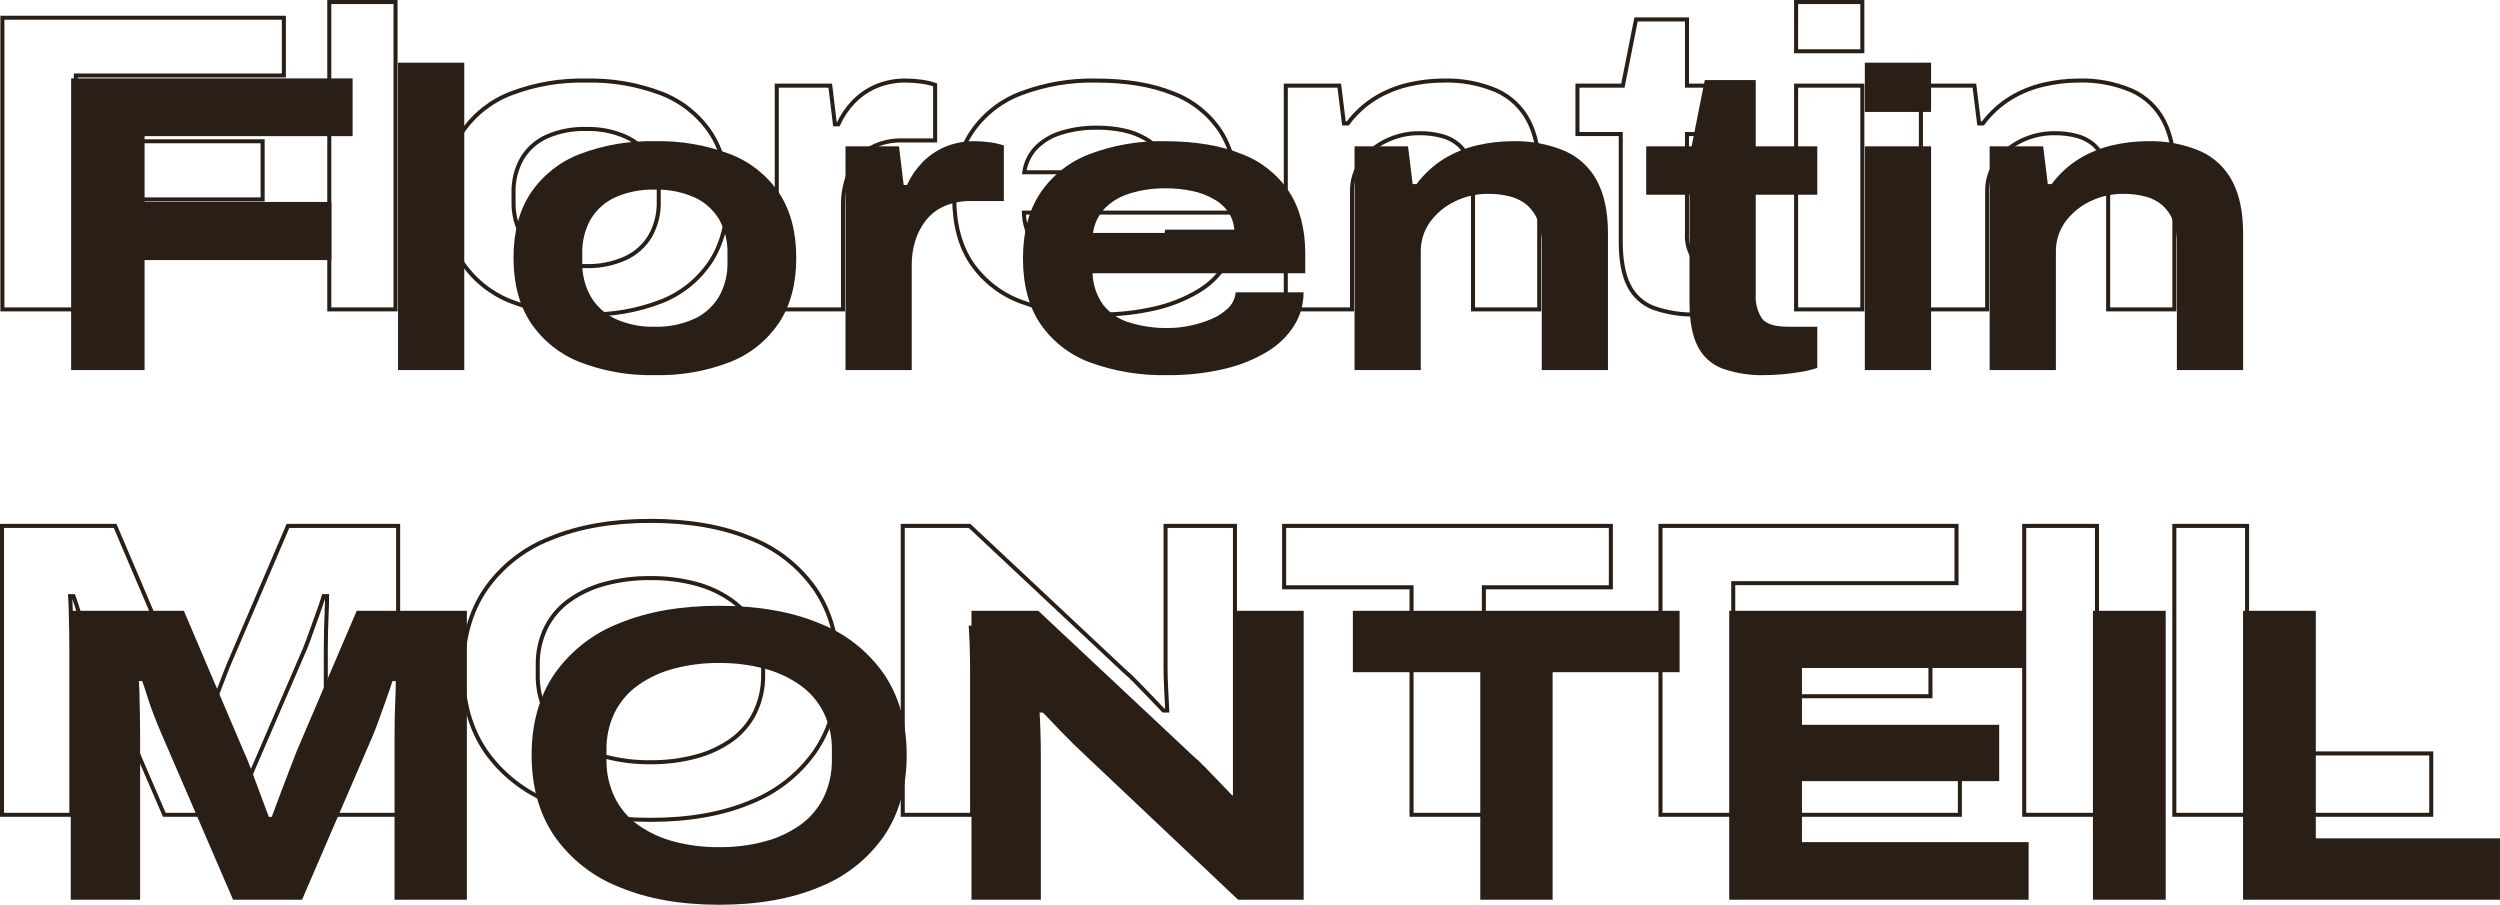
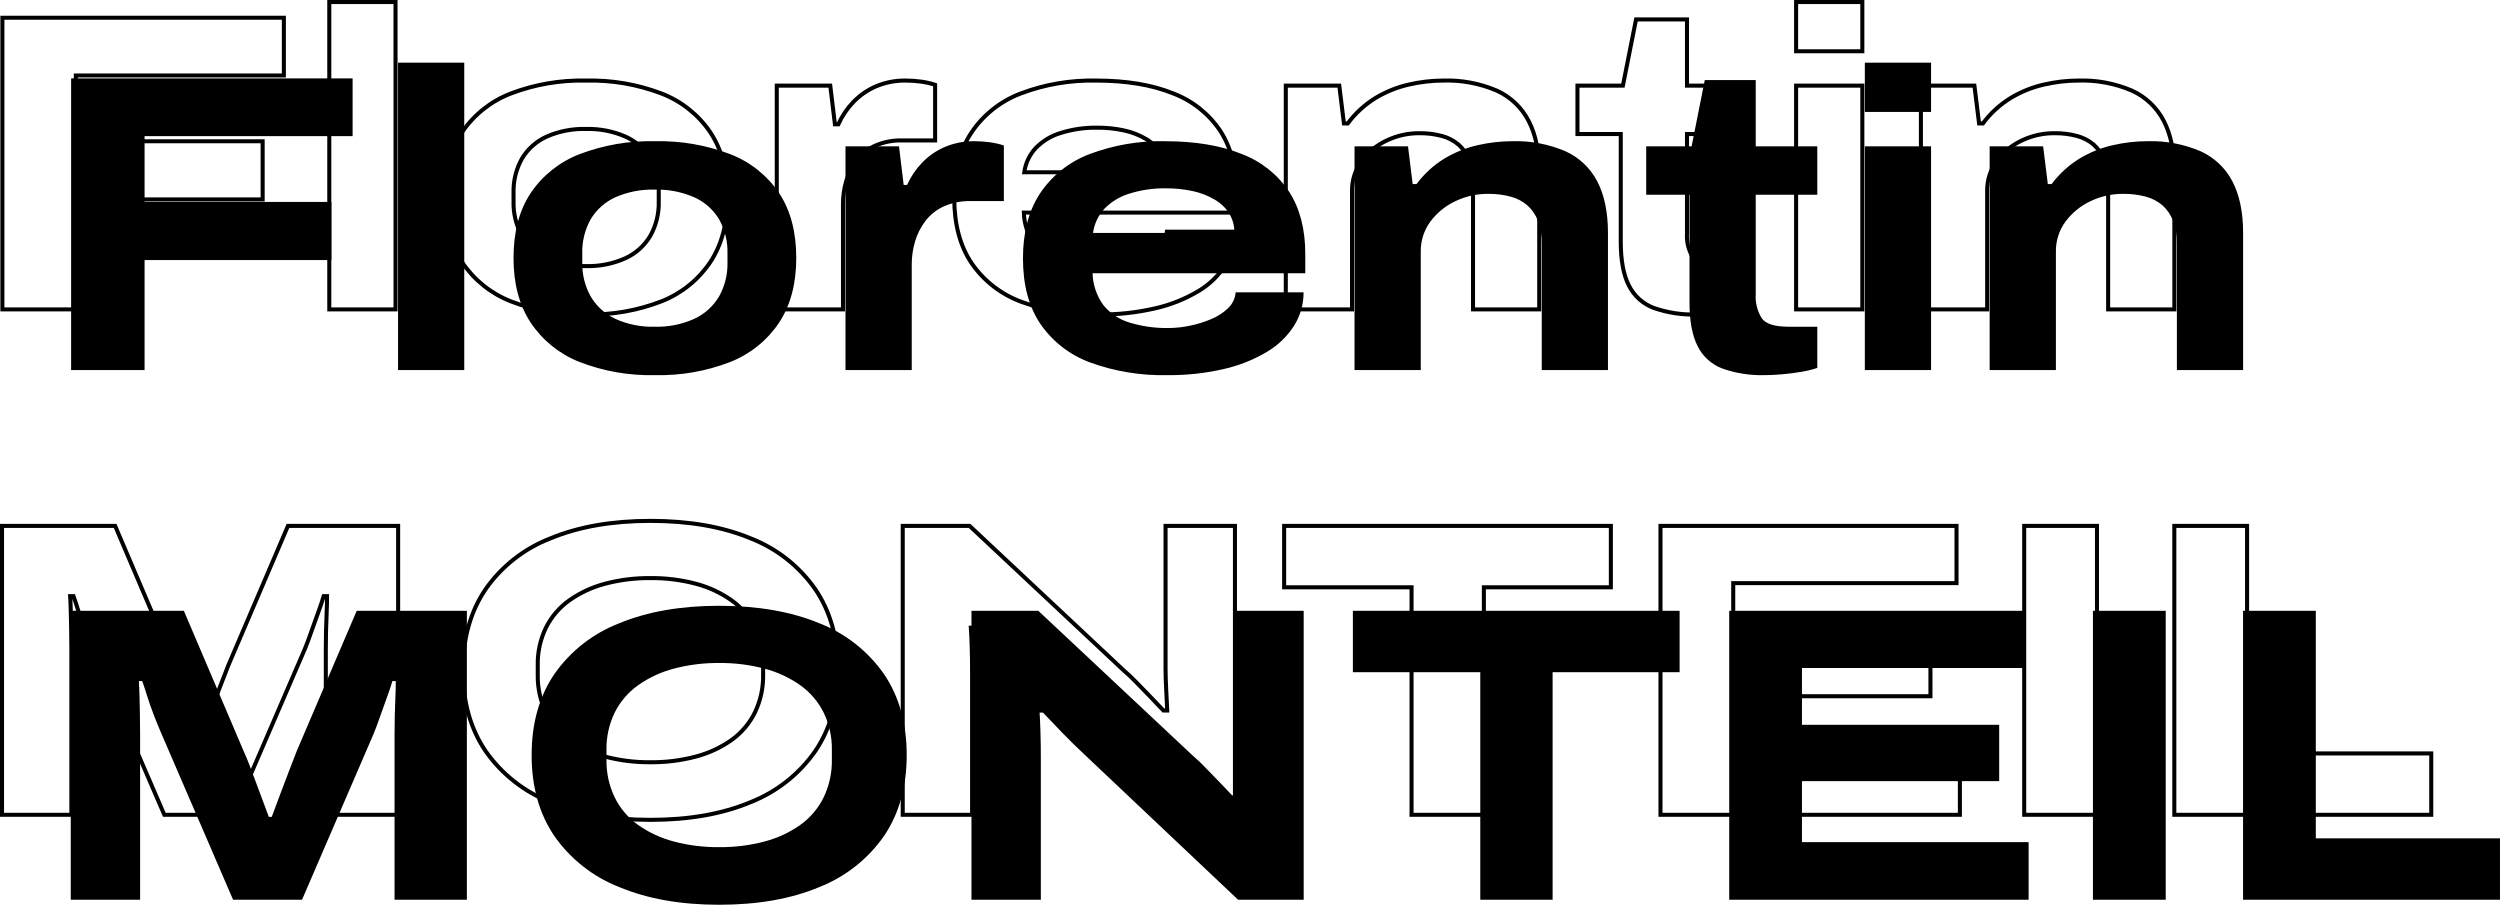
<svg xmlns="http://www.w3.org/2000/svg" width="618.308" height="223.768" viewBox="0 0 618.308 223.768">
  <g id="Groupe_8272" data-name="Groupe 8272" transform="translate(-7234.068 717.52)">
-     <path id="Tracé_7106" data-name="Tracé 7106" d="M9.66,0V-72.135H79.275v14.28H27.825V-41.58h46.2v14.385h-46.2V0ZM90.51,0V-76.02h16.38V0Zm63.525,1.26A48.372,48.372,0,0,1,135.4-1.995a25.945,25.945,0,0,1-12.075-9.713q-4.252-6.458-4.253-16.012,0-9.66,4.253-16.065A25.752,25.752,0,0,1,135.4-53.392a49.078,49.078,0,0,1,18.637-3.2,49.078,49.078,0,0,1,18.637,3.2,25.752,25.752,0,0,1,12.075,9.607Q189-37.38,189-27.72q0,9.555-4.253,16.012a25.945,25.945,0,0,1-12.075,9.713A48.372,48.372,0,0,1,154.035,1.26Zm0-11.97a22.254,22.254,0,0,0,9.712-1.943,13.884,13.884,0,0,0,6.143-5.512,16.48,16.48,0,0,0,2.1-8.505v-2.1a16.412,16.412,0,0,0-2.1-8.558,13.673,13.673,0,0,0-6.143-5.407,22.784,22.784,0,0,0-9.712-1.89,22.7,22.7,0,0,0-9.765,1.89,13.72,13.72,0,0,0-6.09,5.407,16.412,16.412,0,0,0-2.1,8.558v2.1a16.48,16.48,0,0,0,2.1,8.505,13.936,13.936,0,0,0,6.09,5.512A22.175,22.175,0,0,0,154.035-10.71ZM201.18,0V-55.335h13.23l1.155,9.555h.84a19.4,19.4,0,0,1,3.727-5.513,17.18,17.18,0,0,1,5.618-3.885,18.234,18.234,0,0,1,7.35-1.417,27.446,27.446,0,0,1,3.78.263,19.4,19.4,0,0,1,3.465.787V-41.79H232.26a15.792,15.792,0,0,0-6.772,1.313,12.065,12.065,0,0,0-4.515,3.57,15.618,15.618,0,0,0-2.573,5.04,20.055,20.055,0,0,0-.84,5.828V0Zm79.59,1.26a52.493,52.493,0,0,1-19.005-3.1,25.686,25.686,0,0,1-12.337-9.5q-4.357-6.405-4.357-16.275,0-9.66,4.253-16.118a25.583,25.583,0,0,1,12.18-9.66,49.582,49.582,0,0,1,18.637-3.2q11.235,0,19.005,3.15A24.386,24.386,0,0,1,310.9-44.1q3.99,6.2,3.99,15.33v4.83H262.29a14,14,0,0,0,2.625,7.823,13.044,13.044,0,0,0,6.457,4.358,31.127,31.127,0,0,0,9.712,1.365,26.113,26.113,0,0,0,5.3-.578,27.8,27.8,0,0,0,5.25-1.627,13.455,13.455,0,0,0,4.148-2.678,6.088,6.088,0,0,0,1.89-3.937h16.8a15.421,15.421,0,0,1-2.31,8.19,20,20,0,0,1-6.72,6.51A36.64,36.64,0,0,1,294.788-.262,59.315,59.315,0,0,1,280.77,1.26ZM262.395-33.915H297.36a8.93,8.93,0,0,0-1.26-4.778,10.46,10.46,0,0,0-3.623-3.465,18.147,18.147,0,0,0-5.407-2.1,30.233,30.233,0,0,0-6.615-.682,28.71,28.71,0,0,0-9.082,1.313,14.338,14.338,0,0,0-6.2,3.78A11.024,11.024,0,0,0,262.395-33.915ZM327.075,0V-55.335H340.3l1.155,9.345h.945a24.763,24.763,0,0,1,6.877-6.3,27.772,27.772,0,0,1,8.19-3.307,38.273,38.273,0,0,1,8.558-1,31.183,31.183,0,0,1,13.177,2.467,16.533,16.533,0,0,1,7.927,7.508q2.625,5.04,2.625,12.7V0H373.38V-31.29a15.1,15.1,0,0,0-.945-5.618,9.841,9.841,0,0,0-2.625-3.833,10.4,10.4,0,0,0-4.148-2.152,20.67,20.67,0,0,0-5.512-.683,18.482,18.482,0,0,0-8.19,1.838,16.393,16.393,0,0,0-6.143,5.04,12.3,12.3,0,0,0-2.362,7.507V0ZM428.61,1.26A29.19,29.19,0,0,1,418.057-.368a11.275,11.275,0,0,1-6.142-5.565Q409.92-9.87,409.92-16.695v-26.67H399.21v-11.97h11.235l3.255-16.38h12.6v16.38h15.225v11.97H426.3V-18.8a10.039,10.039,0,0,0,1.523,6.038q1.522,2.047,6.563,2.047h7.14V-.525a24.444,24.444,0,0,1-3.832.945q-2.362.42-4.83.63T428.61,1.26Zm24.675-65.1V-76.02h16.38v12.18Zm0,63.84V-55.335h16.38V0Zm30.87,0V-55.335h13.23l1.155,9.345h.945a24.763,24.763,0,0,1,6.877-6.3,27.772,27.772,0,0,1,8.19-3.307,38.273,38.273,0,0,1,8.557-1,31.182,31.182,0,0,1,13.177,2.467,16.533,16.533,0,0,1,7.928,7.508q2.625,5.04,2.625,12.7V0H530.46V-31.29a15.1,15.1,0,0,0-.945-5.618,9.841,9.841,0,0,0-2.625-3.833,10.4,10.4,0,0,0-4.148-2.152,20.67,20.67,0,0,0-5.513-.683,18.482,18.482,0,0,0-8.19,1.838A16.393,16.393,0,0,0,502.9-36.7a12.3,12.3,0,0,0-2.362,7.507V0Z" transform="translate(7242 -626)" fill="#291f17" />
-     <path id="Tracé_7107" data-name="Tracé 7107" d="M9.66,0V-72.135H79.275v14.28H27.825V-41.58h46.2v14.385h-46.2V0ZM90.51,0V-76.02h16.38V0Zm63.525,1.26A48.372,48.372,0,0,1,135.4-1.995a25.945,25.945,0,0,1-12.075-9.713q-4.252-6.458-4.253-16.012,0-9.66,4.253-16.065A25.752,25.752,0,0,1,135.4-53.392a49.078,49.078,0,0,1,18.637-3.2,49.078,49.078,0,0,1,18.637,3.2,25.752,25.752,0,0,1,12.075,9.607Q189-37.38,189-27.72q0,9.555-4.253,16.012a25.945,25.945,0,0,1-12.075,9.713A48.372,48.372,0,0,1,154.035,1.26Zm0-11.97a22.254,22.254,0,0,0,9.712-1.943,13.884,13.884,0,0,0,6.143-5.512,16.48,16.48,0,0,0,2.1-8.505v-2.1a16.412,16.412,0,0,0-2.1-8.558,13.673,13.673,0,0,0-6.143-5.407,22.784,22.784,0,0,0-9.712-1.89,22.7,22.7,0,0,0-9.765,1.89,13.72,13.72,0,0,0-6.09,5.407,16.412,16.412,0,0,0-2.1,8.558v2.1a16.48,16.48,0,0,0,2.1,8.505,13.936,13.936,0,0,0,6.09,5.512A22.175,22.175,0,0,0,154.035-10.71ZM201.18,0V-55.335h13.23l1.155,9.555h.84a19.4,19.4,0,0,1,3.727-5.513,17.18,17.18,0,0,1,5.618-3.885,18.234,18.234,0,0,1,7.35-1.417,27.446,27.446,0,0,1,3.78.263,19.4,19.4,0,0,1,3.465.787V-41.79H232.26a15.792,15.792,0,0,0-6.772,1.313,12.065,12.065,0,0,0-4.515,3.57,15.618,15.618,0,0,0-2.573,5.04,20.055,20.055,0,0,0-.84,5.828V0Zm79.59,1.26a52.493,52.493,0,0,1-19.005-3.1,25.686,25.686,0,0,1-12.337-9.5q-4.357-6.405-4.357-16.275,0-9.66,4.253-16.118a25.583,25.583,0,0,1,12.18-9.66,49.582,49.582,0,0,1,18.637-3.2q11.235,0,19.005,3.15A24.386,24.386,0,0,1,310.9-44.1q3.99,6.2,3.99,15.33v4.83H262.29a14,14,0,0,0,2.625,7.823,13.044,13.044,0,0,0,6.457,4.358,31.127,31.127,0,0,0,9.712,1.365,26.113,26.113,0,0,0,5.3-.578,27.8,27.8,0,0,0,5.25-1.627,13.455,13.455,0,0,0,4.148-2.678,6.088,6.088,0,0,0,1.89-3.937h16.8a15.421,15.421,0,0,1-2.31,8.19,20,20,0,0,1-6.72,6.51A36.64,36.64,0,0,1,294.788-.262,59.315,59.315,0,0,1,280.77,1.26ZM262.395-33.915H297.36a8.93,8.93,0,0,0-1.26-4.778,10.46,10.46,0,0,0-3.623-3.465,18.147,18.147,0,0,0-5.407-2.1,30.233,30.233,0,0,0-6.615-.682,28.71,28.71,0,0,0-9.082,1.313,14.338,14.338,0,0,0-6.2,3.78A11.024,11.024,0,0,0,262.395-33.915ZM327.075,0V-55.335H340.3l1.155,9.345h.945a24.763,24.763,0,0,1,6.877-6.3,27.772,27.772,0,0,1,8.19-3.307,38.273,38.273,0,0,1,8.558-1,31.183,31.183,0,0,1,13.177,2.467,16.533,16.533,0,0,1,7.927,7.508q2.625,5.04,2.625,12.7V0H373.38V-31.29a15.1,15.1,0,0,0-.945-5.618,9.841,9.841,0,0,0-2.625-3.833,10.4,10.4,0,0,0-4.148-2.152,20.67,20.67,0,0,0-5.512-.683,18.482,18.482,0,0,0-8.19,1.838,16.393,16.393,0,0,0-6.143,5.04,12.3,12.3,0,0,0-2.362,7.507V0ZM428.61,1.26A29.19,29.19,0,0,1,418.057-.368a11.275,11.275,0,0,1-6.142-5.565Q409.92-9.87,409.92-16.695v-26.67H399.21v-11.97h11.235l3.255-16.38h12.6v16.38h15.225v11.97H426.3V-18.8a10.039,10.039,0,0,0,1.523,6.038q1.522,2.047,6.563,2.047h7.14V-.525a24.444,24.444,0,0,1-3.832.945q-2.362.42-4.83.63T428.61,1.26Zm24.675-65.1V-76.02h16.38v12.18Zm0,63.84V-55.335h16.38V0Zm30.87,0V-55.335h13.23l1.155,9.345h.945a24.763,24.763,0,0,1,6.877-6.3,27.772,27.772,0,0,1,8.19-3.307,38.273,38.273,0,0,1,8.557-1,31.182,31.182,0,0,1,13.177,2.467,16.533,16.533,0,0,1,7.928,7.508q2.625,5.04,2.625,12.7V0H530.46V-31.29a15.1,15.1,0,0,0-.945-5.618,9.841,9.841,0,0,0-2.625-3.833,10.4,10.4,0,0,0-4.148-2.152,20.67,20.67,0,0,0-5.513-.683,18.482,18.482,0,0,0-8.19,1.838A16.393,16.393,0,0,0,502.9-36.7a12.3,12.3,0,0,0-2.362,7.507V0Z" transform="translate(7225 -641)" fill="none" stroke="#291f17" stroke-width="1" />
-     <path id="Tracé_7108" data-name="Tracé 7108" d="M9.568,0V-71.448H37.544L52.208-37.024q.832,1.768,1.924,4.68t2.288,6.136q1.2,3.224,2.132,5.72h.728q.832-2.288,1.976-5.3l2.288-6.032q1.144-3.016,1.976-5.1L80.288-71.448h27.248V0H89.648V-40.976q0-1.976.052-4.368t.156-4.68q.1-2.288.1-4.056h-.832q-.52,1.768-1.4,4.16t-1.716,4.784q-.832,2.392-1.56,4.16L66.768,0H49.712L32.032-40.976q-1.04-2.392-1.976-4.836T28.444-50.44q-.676-2.184-1.2-3.64h-.832q.1,1.352.156,3.536t.1,4.68q.052,2.5.052,4.888V0ZM169.936,1.248q-14.248,0-24.7-4.368a35.223,35.223,0,0,1-16.068-12.636q-5.616-8.268-5.616-20.02t5.616-20.02A34.905,34.905,0,0,1,145.236-68.38q10.452-4.316,24.7-4.316,14.352,0,24.752,4.316A34.936,34.936,0,0,1,210.7-55.8q5.616,8.268,5.616,20.02T210.7-15.756A35.255,35.255,0,0,1,194.688-3.12Q184.288,1.248,169.936,1.248Zm0-14.248a42.219,42.219,0,0,0,11.232-1.4,27.355,27.355,0,0,0,8.84-4.108,18.258,18.258,0,0,0,5.772-6.812,20.75,20.75,0,0,0,2.028-9.308v-2.392a20.422,20.422,0,0,0-2.028-9.256,18.371,18.371,0,0,0-5.772-6.76,27.355,27.355,0,0,0-8.84-4.108,42.218,42.218,0,0,0-11.232-1.4,42.218,42.218,0,0,0-11.232,1.4,27.355,27.355,0,0,0-8.84,4.108,18.371,18.371,0,0,0-5.772,6.76,20.422,20.422,0,0,0-2.028,9.256v2.392a20.75,20.75,0,0,0,2.028,9.308,18.257,18.257,0,0,0,5.772,6.812A27.356,27.356,0,0,0,158.7-14.4,42.218,42.218,0,0,0,169.936-13Zm62.4,13V-71.448h16.536l38.272,35.88a36.06,36.06,0,0,1,2.86,2.7q1.716,1.768,3.588,3.692t3.224,3.38h.936l-.26-5.2q-.156-3.12-.156-5.2V-71.448H314.5V0H298.272l-37.96-35.88q-2.7-2.5-5.616-5.512t-4.68-4.888h-.832q.1,1.352.208,4.576t.1,7.28V0Zm125.84,0V-56.264H326.664V-71.448h80.808v15.184H376.064V0Zm61.568,0V-71.448H492.96V-57.3H437.736v14.04h48.776v13.936H437.736v15.08h56.056V0ZM509.7,0V-71.448H527.7V0Zm37.128,0V-71.448h17.992v56.264h45.552V0Z" transform="translate(7242 -495)" fill="#291f17" />
-     <path id="Tracé_7109" data-name="Tracé 7109" d="M9.568,0V-71.448H37.544L52.208-37.024q.832,1.768,1.924,4.68t2.288,6.136q1.2,3.224,2.132,5.72h.728q.832-2.288,1.976-5.3l2.288-6.032q1.144-3.016,1.976-5.1L80.288-71.448h27.248V0H89.648V-40.976q0-1.976.052-4.368t.156-4.68q.1-2.288.1-4.056h-.832q-.52,1.768-1.4,4.16t-1.716,4.784q-.832,2.392-1.56,4.16L66.768,0H49.712L32.032-40.976q-1.04-2.392-1.976-4.836T28.444-50.44q-.676-2.184-1.2-3.64h-.832q.1,1.352.156,3.536t.1,4.68q.052,2.5.052,4.888V0ZM169.936,1.248q-14.248,0-24.7-4.368a35.223,35.223,0,0,1-16.068-12.636q-5.616-8.268-5.616-20.02t5.616-20.02A34.905,34.905,0,0,1,145.236-68.38q10.452-4.316,24.7-4.316,14.352,0,24.752,4.316A34.936,34.936,0,0,1,210.7-55.8q5.616,8.268,5.616,20.02T210.7-15.756A35.255,35.255,0,0,1,194.688-3.12Q184.288,1.248,169.936,1.248Zm0-14.248a42.219,42.219,0,0,0,11.232-1.4,27.355,27.355,0,0,0,8.84-4.108,18.258,18.258,0,0,0,5.772-6.812,20.75,20.75,0,0,0,2.028-9.308v-2.392a20.422,20.422,0,0,0-2.028-9.256,18.371,18.371,0,0,0-5.772-6.76,27.355,27.355,0,0,0-8.84-4.108,42.218,42.218,0,0,0-11.232-1.4,42.218,42.218,0,0,0-11.232,1.4,27.355,27.355,0,0,0-8.84,4.108,18.371,18.371,0,0,0-5.772,6.76,20.422,20.422,0,0,0-2.028,9.256v2.392a20.75,20.75,0,0,0,2.028,9.308,18.257,18.257,0,0,0,5.772,6.812A27.356,27.356,0,0,0,158.7-14.4,42.218,42.218,0,0,0,169.936-13Zm62.4,13V-71.448h16.536l38.272,35.88a36.06,36.06,0,0,1,2.86,2.7q1.716,1.768,3.588,3.692t3.224,3.38h.936l-.26-5.2q-.156-3.12-.156-5.2V-71.448H314.5V0H298.272l-37.96-35.88q-2.7-2.5-5.616-5.512t-4.68-4.888h-.832q.1,1.352.208,4.576t.1,7.28V0Zm125.84,0V-56.264H326.664V-71.448h80.808v15.184H376.064V0Zm61.568,0V-71.448H492.96V-57.3H437.736v14.04h48.776v13.936H437.736v15.08h56.056V0ZM509.7,0V-71.448H527.7V0Zm37.128,0V-71.448h17.992v56.264h45.552V0Z" transform="translate(7225 -516)" fill="none" stroke="#291f17" stroke-width="1" />
+     <path id="Tracé_7106" data-name="Tracé 7106" d="M9.66,0V-72.135H79.275v14.28H27.825V-41.58h46.2v14.385h-46.2V0ZM90.51,0V-76.02h16.38V0Zm63.525,1.26A48.372,48.372,0,0,1,135.4-1.995a25.945,25.945,0,0,1-12.075-9.713q-4.252-6.458-4.253-16.012,0-9.66,4.253-16.065A25.752,25.752,0,0,1,135.4-53.392a49.078,49.078,0,0,1,18.637-3.2,49.078,49.078,0,0,1,18.637,3.2,25.752,25.752,0,0,1,12.075,9.607Q189-37.38,189-27.72q0,9.555-4.253,16.012a25.945,25.945,0,0,1-12.075,9.713A48.372,48.372,0,0,1,154.035,1.26Zm0-11.97a22.254,22.254,0,0,0,9.712-1.943,13.884,13.884,0,0,0,6.143-5.512,16.48,16.48,0,0,0,2.1-8.505v-2.1a16.412,16.412,0,0,0-2.1-8.558,13.673,13.673,0,0,0-6.143-5.407,22.784,22.784,0,0,0-9.712-1.89,22.7,22.7,0,0,0-9.765,1.89,13.72,13.72,0,0,0-6.09,5.407,16.412,16.412,0,0,0-2.1,8.558v2.1a16.48,16.48,0,0,0,2.1,8.505,13.936,13.936,0,0,0,6.09,5.512A22.175,22.175,0,0,0,154.035-10.71ZM201.18,0V-55.335h13.23l1.155,9.555h.84a19.4,19.4,0,0,1,3.727-5.513,17.18,17.18,0,0,1,5.618-3.885,18.234,18.234,0,0,1,7.35-1.417,27.446,27.446,0,0,1,3.78.263,19.4,19.4,0,0,1,3.465.787V-41.79H232.26a15.792,15.792,0,0,0-6.772,1.313,12.065,12.065,0,0,0-4.515,3.57,15.618,15.618,0,0,0-2.573,5.04,20.055,20.055,0,0,0-.84,5.828V0Zm79.59,1.26a52.493,52.493,0,0,1-19.005-3.1,25.686,25.686,0,0,1-12.337-9.5q-4.357-6.405-4.357-16.275,0-9.66,4.253-16.118a25.583,25.583,0,0,1,12.18-9.66,49.582,49.582,0,0,1,18.637-3.2q11.235,0,19.005,3.15A24.386,24.386,0,0,1,310.9-44.1q3.99,6.2,3.99,15.33v4.83H262.29a14,14,0,0,0,2.625,7.823,13.044,13.044,0,0,0,6.457,4.358,31.127,31.127,0,0,0,9.712,1.365,26.113,26.113,0,0,0,5.3-.578,27.8,27.8,0,0,0,5.25-1.627,13.455,13.455,0,0,0,4.148-2.678,6.088,6.088,0,0,0,1.89-3.937h16.8a15.421,15.421,0,0,1-2.31,8.19,20,20,0,0,1-6.72,6.51A36.64,36.64,0,0,1,294.788-.262,59.315,59.315,0,0,1,280.77,1.26ZM262.395-33.915H297.36a8.93,8.93,0,0,0-1.26-4.778,10.46,10.46,0,0,0-3.623-3.465,18.147,18.147,0,0,0-5.407-2.1,30.233,30.233,0,0,0-6.615-.682,28.71,28.71,0,0,0-9.082,1.313,14.338,14.338,0,0,0-6.2,3.78A11.024,11.024,0,0,0,262.395-33.915ZM327.075,0V-55.335H340.3l1.155,9.345h.945a24.763,24.763,0,0,1,6.877-6.3,27.772,27.772,0,0,1,8.19-3.307,38.273,38.273,0,0,1,8.558-1,31.183,31.183,0,0,1,13.177,2.467,16.533,16.533,0,0,1,7.927,7.508q2.625,5.04,2.625,12.7V0H373.38V-31.29a15.1,15.1,0,0,0-.945-5.618,9.841,9.841,0,0,0-2.625-3.833,10.4,10.4,0,0,0-4.148-2.152,20.67,20.67,0,0,0-5.512-.683,18.482,18.482,0,0,0-8.19,1.838,16.393,16.393,0,0,0-6.143,5.04,12.3,12.3,0,0,0-2.362,7.507V0ZM428.61,1.26A29.19,29.19,0,0,1,418.057-.368a11.275,11.275,0,0,1-6.142-5.565Q409.92-9.87,409.92-16.695v-26.67H399.21v-11.97h11.235l3.255-16.38h12.6v16.38h15.225v11.97H426.3V-18.8a10.039,10.039,0,0,0,1.523,6.038q1.522,2.047,6.563,2.047h7.14V-.525a24.444,24.444,0,0,1-3.832.945q-2.362.42-4.83.63T428.61,1.26Zm24.675-65.1V-76.02h16.38v12.18Zm0,63.84V-55.335h16.38V0Zm30.87,0V-55.335h13.23l1.155,9.345h.945a24.763,24.763,0,0,1,6.877-6.3,27.772,27.772,0,0,1,8.19-3.307,38.273,38.273,0,0,1,8.557-1,31.182,31.182,0,0,1,13.177,2.467,16.533,16.533,0,0,1,7.928,7.508q2.625,5.04,2.625,12.7V0H530.46V-31.29a15.1,15.1,0,0,0-.945-5.618,9.841,9.841,0,0,0-2.625-3.833,10.4,10.4,0,0,0-4.148-2.152,20.67,20.67,0,0,0-5.513-.683,18.482,18.482,0,0,0-8.19,1.838A16.393,16.393,0,0,0,502.9-36.7a12.3,12.3,0,0,0-2.362,7.507V0Z" transform="translate(7242 -626)" fill="currentColor" />
+     <path id="Tracé_7107" data-name="Tracé 7107" d="M9.66,0V-72.135H79.275v14.28H27.825V-41.58h46.2v14.385h-46.2V0ZM90.51,0V-76.02h16.38V0Zm63.525,1.26A48.372,48.372,0,0,1,135.4-1.995a25.945,25.945,0,0,1-12.075-9.713q-4.252-6.458-4.253-16.012,0-9.66,4.253-16.065A25.752,25.752,0,0,1,135.4-53.392a49.078,49.078,0,0,1,18.637-3.2,49.078,49.078,0,0,1,18.637,3.2,25.752,25.752,0,0,1,12.075,9.607Q189-37.38,189-27.72q0,9.555-4.253,16.012a25.945,25.945,0,0,1-12.075,9.713A48.372,48.372,0,0,1,154.035,1.26Zm0-11.97a22.254,22.254,0,0,0,9.712-1.943,13.884,13.884,0,0,0,6.143-5.512,16.48,16.48,0,0,0,2.1-8.505v-2.1a16.412,16.412,0,0,0-2.1-8.558,13.673,13.673,0,0,0-6.143-5.407,22.784,22.784,0,0,0-9.712-1.89,22.7,22.7,0,0,0-9.765,1.89,13.72,13.72,0,0,0-6.09,5.407,16.412,16.412,0,0,0-2.1,8.558v2.1a16.48,16.48,0,0,0,2.1,8.505,13.936,13.936,0,0,0,6.09,5.512A22.175,22.175,0,0,0,154.035-10.71ZM201.18,0V-55.335h13.23l1.155,9.555h.84a19.4,19.4,0,0,1,3.727-5.513,17.18,17.18,0,0,1,5.618-3.885,18.234,18.234,0,0,1,7.35-1.417,27.446,27.446,0,0,1,3.78.263,19.4,19.4,0,0,1,3.465.787V-41.79H232.26a15.792,15.792,0,0,0-6.772,1.313,12.065,12.065,0,0,0-4.515,3.57,15.618,15.618,0,0,0-2.573,5.04,20.055,20.055,0,0,0-.84,5.828V0Zm79.59,1.26a52.493,52.493,0,0,1-19.005-3.1,25.686,25.686,0,0,1-12.337-9.5q-4.357-6.405-4.357-16.275,0-9.66,4.253-16.118a25.583,25.583,0,0,1,12.18-9.66,49.582,49.582,0,0,1,18.637-3.2q11.235,0,19.005,3.15A24.386,24.386,0,0,1,310.9-44.1q3.99,6.2,3.99,15.33v4.83H262.29a14,14,0,0,0,2.625,7.823,13.044,13.044,0,0,0,6.457,4.358,31.127,31.127,0,0,0,9.712,1.365,26.113,26.113,0,0,0,5.3-.578,27.8,27.8,0,0,0,5.25-1.627,13.455,13.455,0,0,0,4.148-2.678,6.088,6.088,0,0,0,1.89-3.937h16.8a15.421,15.421,0,0,1-2.31,8.19,20,20,0,0,1-6.72,6.51A36.64,36.64,0,0,1,294.788-.262,59.315,59.315,0,0,1,280.77,1.26ZM262.395-33.915H297.36a8.93,8.93,0,0,0-1.26-4.778,10.46,10.46,0,0,0-3.623-3.465,18.147,18.147,0,0,0-5.407-2.1,30.233,30.233,0,0,0-6.615-.682,28.71,28.71,0,0,0-9.082,1.313,14.338,14.338,0,0,0-6.2,3.78A11.024,11.024,0,0,0,262.395-33.915ZM327.075,0V-55.335H340.3l1.155,9.345h.945a24.763,24.763,0,0,1,6.877-6.3,27.772,27.772,0,0,1,8.19-3.307,38.273,38.273,0,0,1,8.558-1,31.183,31.183,0,0,1,13.177,2.467,16.533,16.533,0,0,1,7.927,7.508q2.625,5.04,2.625,12.7V0H373.38V-31.29a15.1,15.1,0,0,0-.945-5.618,9.841,9.841,0,0,0-2.625-3.833,10.4,10.4,0,0,0-4.148-2.152,20.67,20.67,0,0,0-5.512-.683,18.482,18.482,0,0,0-8.19,1.838,16.393,16.393,0,0,0-6.143,5.04,12.3,12.3,0,0,0-2.362,7.507V0ZM428.61,1.26A29.19,29.19,0,0,1,418.057-.368a11.275,11.275,0,0,1-6.142-5.565Q409.92-9.87,409.92-16.695v-26.67H399.21v-11.97h11.235l3.255-16.38h12.6v16.38h15.225v11.97H426.3V-18.8a10.039,10.039,0,0,0,1.523,6.038q1.522,2.047,6.563,2.047h7.14V-.525a24.444,24.444,0,0,1-3.832.945q-2.362.42-4.83.63T428.61,1.26Zm24.675-65.1V-76.02h16.38v12.18Zm0,63.84V-55.335h16.38V0Zm30.87,0V-55.335h13.23l1.155,9.345h.945a24.763,24.763,0,0,1,6.877-6.3,27.772,27.772,0,0,1,8.19-3.307,38.273,38.273,0,0,1,8.557-1,31.182,31.182,0,0,1,13.177,2.467,16.533,16.533,0,0,1,7.928,7.508q2.625,5.04,2.625,12.7V0H530.46V-31.29a15.1,15.1,0,0,0-.945-5.618,9.841,9.841,0,0,0-2.625-3.833,10.4,10.4,0,0,0-4.148-2.152,20.67,20.67,0,0,0-5.513-.683,18.482,18.482,0,0,0-8.19,1.838A16.393,16.393,0,0,0,502.9-36.7a12.3,12.3,0,0,0-2.362,7.507V0Z" transform="translate(7225 -641)" fill="none" stroke="currentColor" stroke-width="1" />
+     <path id="Tracé_7108" data-name="Tracé 7108" d="M9.568,0V-71.448H37.544L52.208-37.024q.832,1.768,1.924,4.68t2.288,6.136q1.2,3.224,2.132,5.72h.728q.832-2.288,1.976-5.3l2.288-6.032q1.144-3.016,1.976-5.1L80.288-71.448h27.248V0H89.648V-40.976q0-1.976.052-4.368t.156-4.68q.1-2.288.1-4.056h-.832q-.52,1.768-1.4,4.16t-1.716,4.784q-.832,2.392-1.56,4.16L66.768,0H49.712L32.032-40.976q-1.04-2.392-1.976-4.836T28.444-50.44q-.676-2.184-1.2-3.64h-.832q.1,1.352.156,3.536t.1,4.68q.052,2.5.052,4.888V0ZM169.936,1.248q-14.248,0-24.7-4.368a35.223,35.223,0,0,1-16.068-12.636q-5.616-8.268-5.616-20.02t5.616-20.02A34.905,34.905,0,0,1,145.236-68.38q10.452-4.316,24.7-4.316,14.352,0,24.752,4.316A34.936,34.936,0,0,1,210.7-55.8q5.616,8.268,5.616,20.02T210.7-15.756A35.255,35.255,0,0,1,194.688-3.12Q184.288,1.248,169.936,1.248Zm0-14.248a42.219,42.219,0,0,0,11.232-1.4,27.355,27.355,0,0,0,8.84-4.108,18.258,18.258,0,0,0,5.772-6.812,20.75,20.75,0,0,0,2.028-9.308v-2.392a20.422,20.422,0,0,0-2.028-9.256,18.371,18.371,0,0,0-5.772-6.76,27.355,27.355,0,0,0-8.84-4.108,42.218,42.218,0,0,0-11.232-1.4,42.218,42.218,0,0,0-11.232,1.4,27.355,27.355,0,0,0-8.84,4.108,18.371,18.371,0,0,0-5.772,6.76,20.422,20.422,0,0,0-2.028,9.256v2.392a20.75,20.75,0,0,0,2.028,9.308,18.257,18.257,0,0,0,5.772,6.812A27.356,27.356,0,0,0,158.7-14.4,42.218,42.218,0,0,0,169.936-13Zm62.4,13V-71.448h16.536l38.272,35.88a36.06,36.06,0,0,1,2.86,2.7q1.716,1.768,3.588,3.692t3.224,3.38h.936l-.26-5.2q-.156-3.12-.156-5.2V-71.448H314.5V0H298.272l-37.96-35.88q-2.7-2.5-5.616-5.512t-4.68-4.888h-.832q.1,1.352.208,4.576t.1,7.28V0Zm125.84,0V-56.264H326.664V-71.448h80.808v15.184H376.064V0Zm61.568,0V-71.448H492.96V-57.3H437.736v14.04h48.776v13.936H437.736v15.08h56.056V0ZM509.7,0V-71.448H527.7V0Zm37.128,0V-71.448h17.992v56.264h45.552V0Z" transform="translate(7242 -495)" fill="currentColor" />
+     <path id="Tracé_7109" data-name="Tracé 7109" d="M9.568,0V-71.448H37.544L52.208-37.024q.832,1.768,1.924,4.68t2.288,6.136q1.2,3.224,2.132,5.72h.728q.832-2.288,1.976-5.3l2.288-6.032q1.144-3.016,1.976-5.1L80.288-71.448h27.248V0H89.648V-40.976q0-1.976.052-4.368t.156-4.68q.1-2.288.1-4.056h-.832q-.52,1.768-1.4,4.16t-1.716,4.784q-.832,2.392-1.56,4.16L66.768,0H49.712L32.032-40.976q-1.04-2.392-1.976-4.836T28.444-50.44q-.676-2.184-1.2-3.64h-.832q.1,1.352.156,3.536t.1,4.68q.052,2.5.052,4.888V0ZM169.936,1.248q-14.248,0-24.7-4.368a35.223,35.223,0,0,1-16.068-12.636q-5.616-8.268-5.616-20.02t5.616-20.02A34.905,34.905,0,0,1,145.236-68.38q10.452-4.316,24.7-4.316,14.352,0,24.752,4.316A34.936,34.936,0,0,1,210.7-55.8q5.616,8.268,5.616,20.02T210.7-15.756A35.255,35.255,0,0,1,194.688-3.12Q184.288,1.248,169.936,1.248Zm0-14.248a42.219,42.219,0,0,0,11.232-1.4,27.355,27.355,0,0,0,8.84-4.108,18.258,18.258,0,0,0,5.772-6.812,20.75,20.75,0,0,0,2.028-9.308v-2.392a20.422,20.422,0,0,0-2.028-9.256,18.371,18.371,0,0,0-5.772-6.76,27.355,27.355,0,0,0-8.84-4.108,42.218,42.218,0,0,0-11.232-1.4,42.218,42.218,0,0,0-11.232,1.4,27.355,27.355,0,0,0-8.84,4.108,18.371,18.371,0,0,0-5.772,6.76,20.422,20.422,0,0,0-2.028,9.256v2.392a20.75,20.75,0,0,0,2.028,9.308,18.257,18.257,0,0,0,5.772,6.812A27.356,27.356,0,0,0,158.7-14.4,42.218,42.218,0,0,0,169.936-13Zm62.4,13V-71.448h16.536l38.272,35.88a36.06,36.06,0,0,1,2.86,2.7q1.716,1.768,3.588,3.692t3.224,3.38h.936l-.26-5.2q-.156-3.12-.156-5.2V-71.448H314.5V0H298.272l-37.96-35.88q-2.7-2.5-5.616-5.512t-4.68-4.888h-.832q.1,1.352.208,4.576t.1,7.28V0Zm125.84,0V-56.264H326.664V-71.448h80.808v15.184H376.064V0Zm61.568,0V-71.448H492.96V-57.3H437.736v14.04h48.776v13.936H437.736v15.08h56.056V0ZM509.7,0V-71.448H527.7V0Zm37.128,0V-71.448h17.992v56.264h45.552V0Z" transform="translate(7225 -516)" fill="none" stroke="currentColor" stroke-width="1" />
  </g>
</svg>
